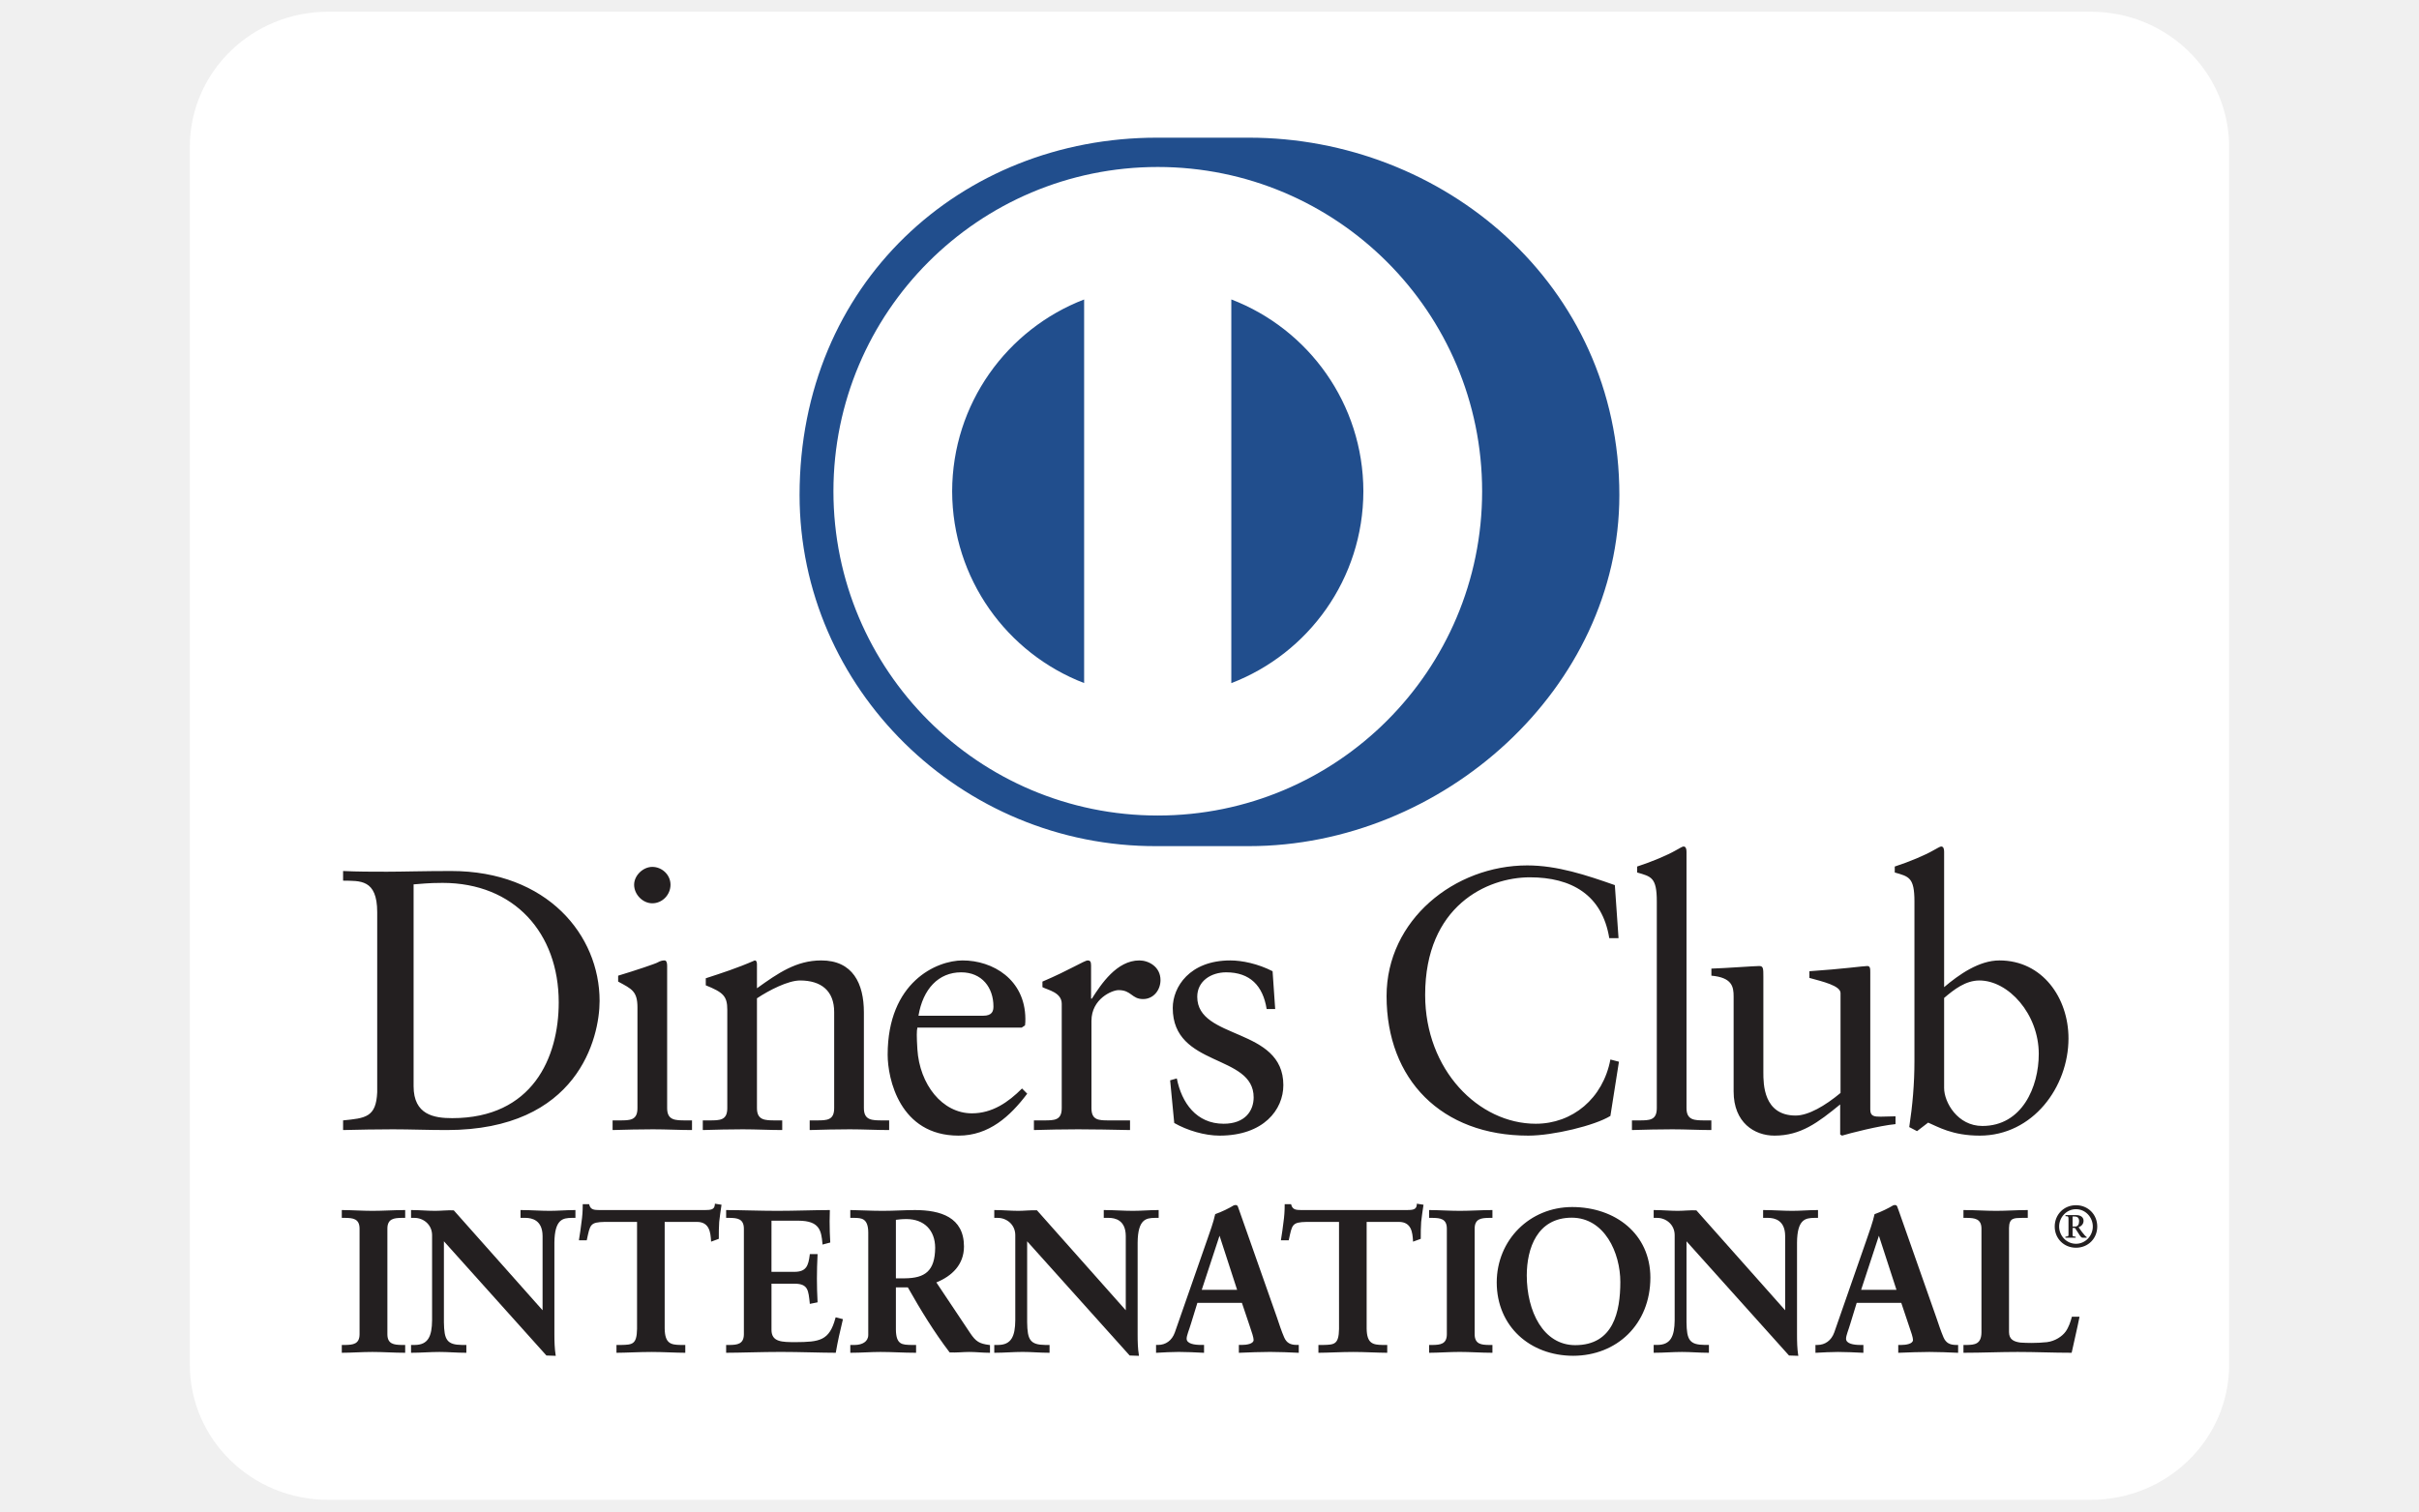
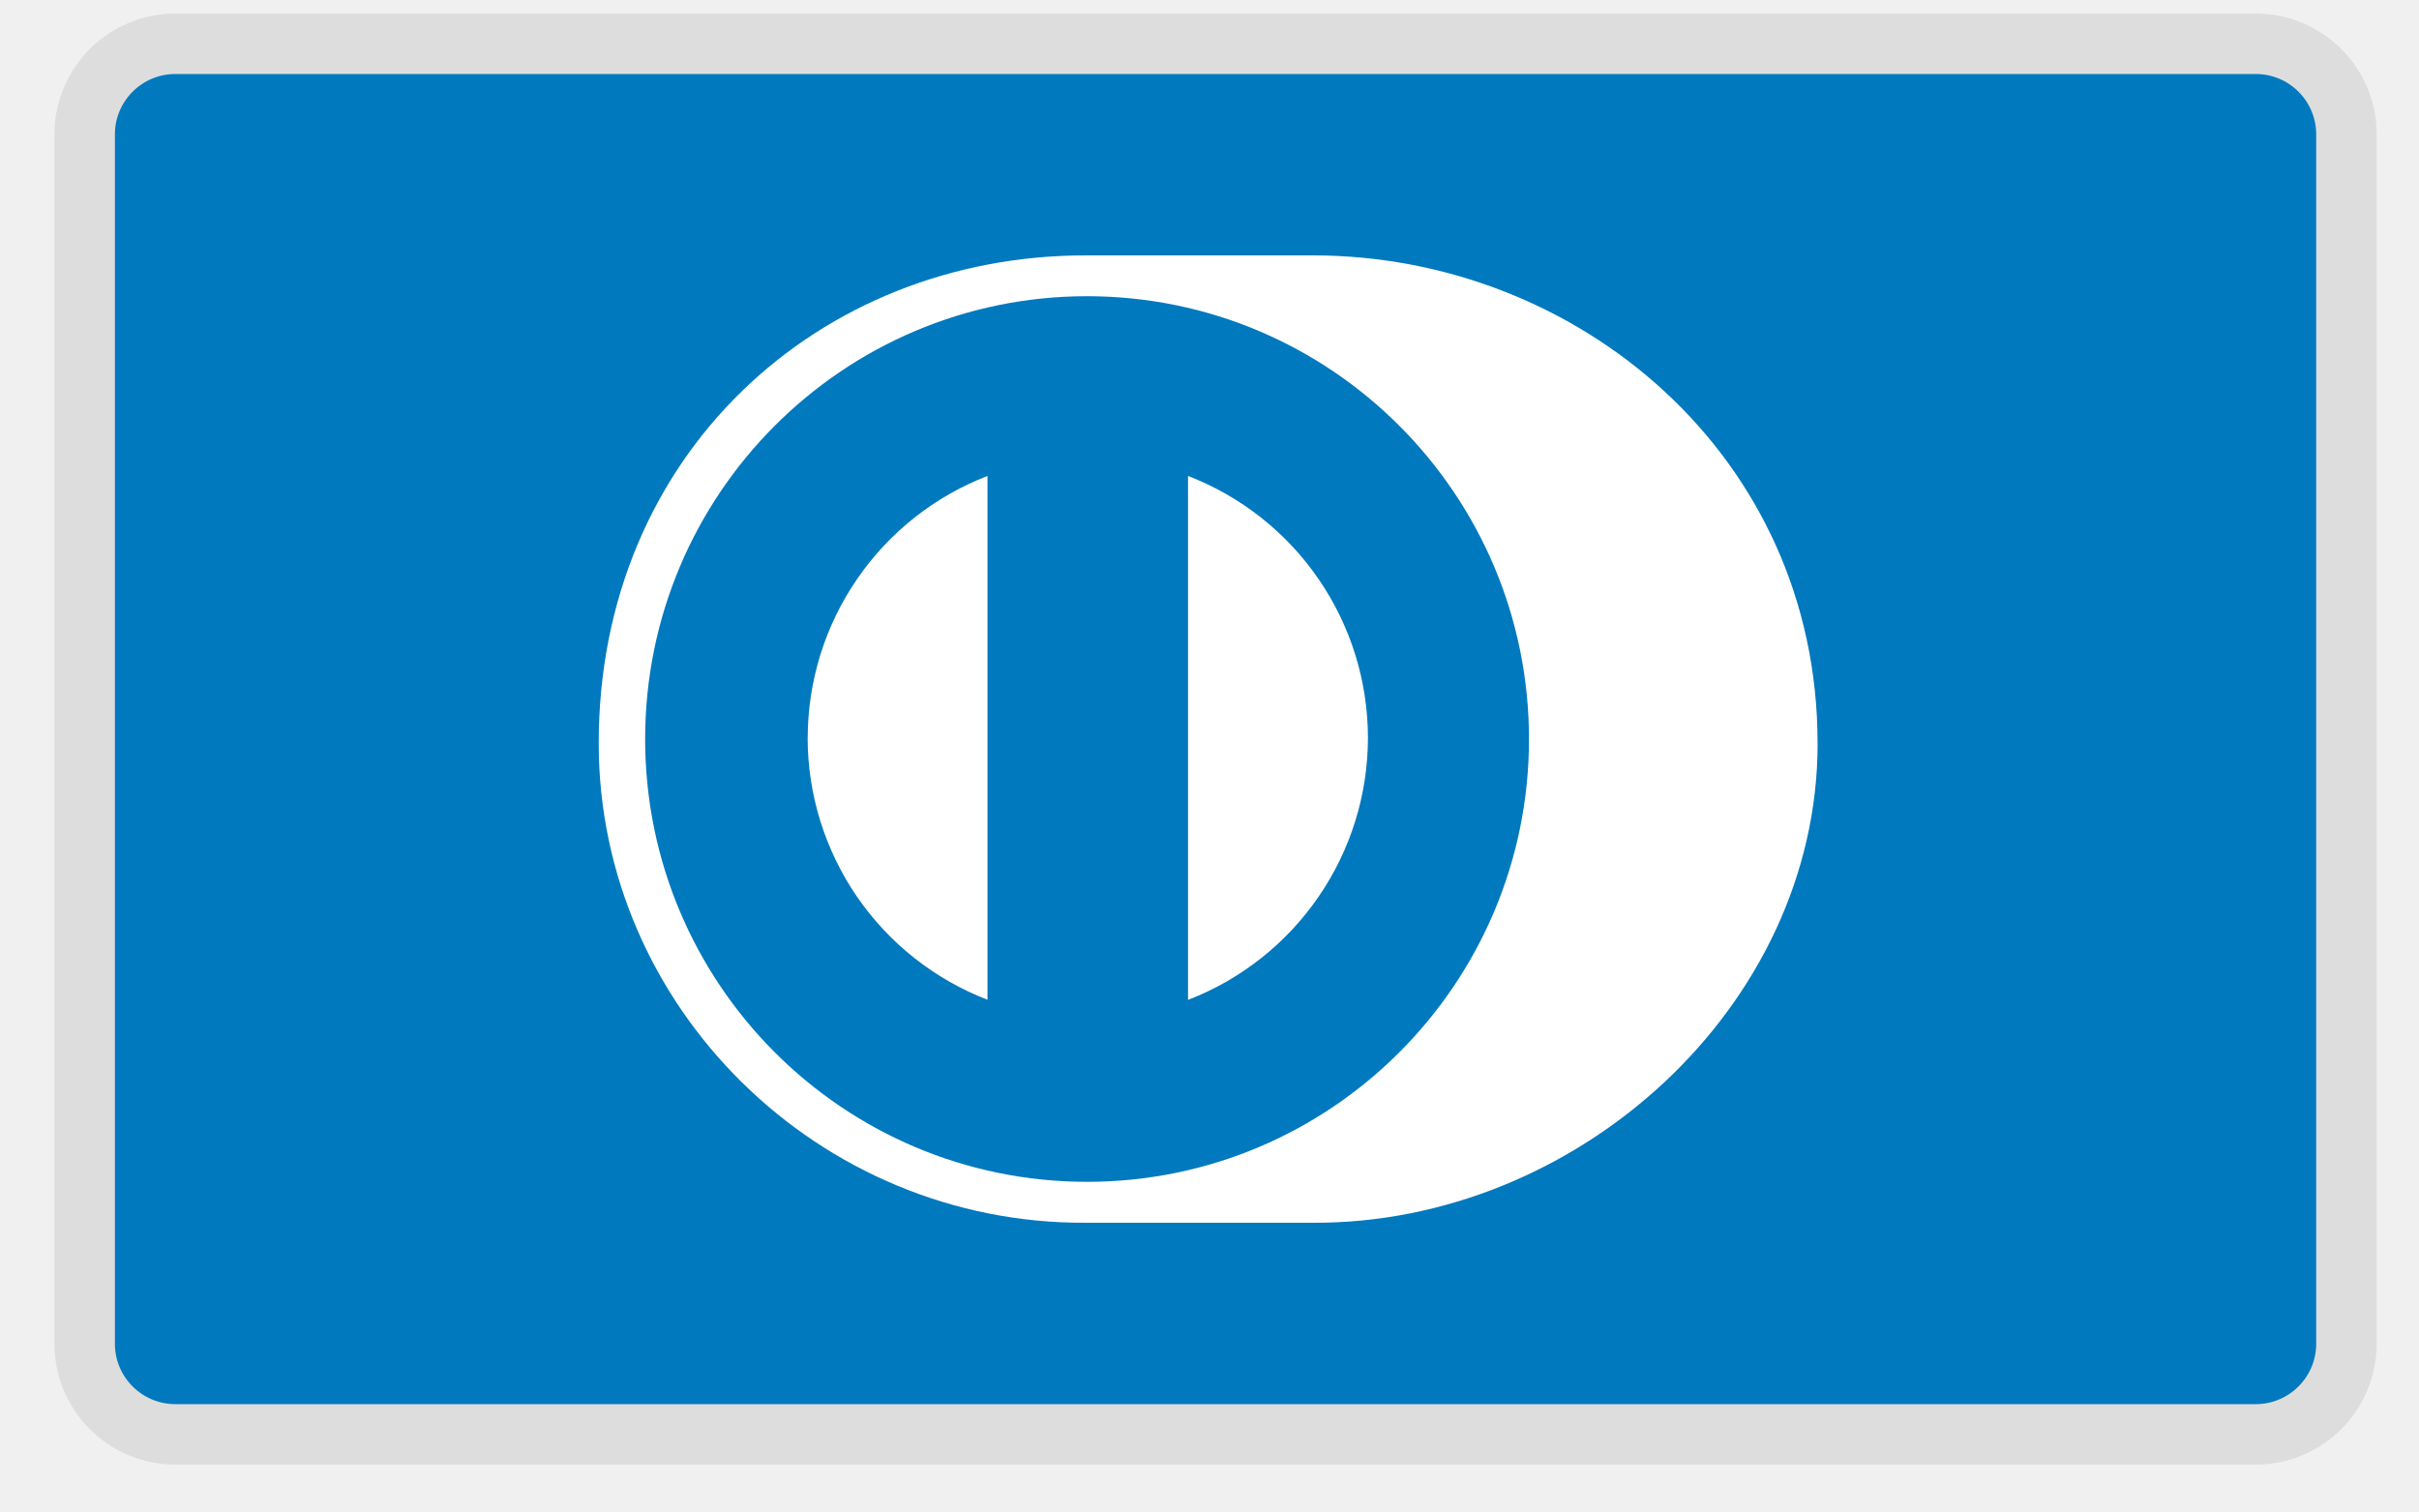
- <svg xmlns="http://www.w3.org/2000/svg" viewBox="0 0 359.72 263.653" height="40" width="64" xml:space="preserve">
-   <path style="fill:#fff;fill-opacity:1;fill-rule:nonzero;stroke:none" d="M2682.58 192.031c0-97.61-80.95-176.722-180.82-176.722H196.133c-99.852 0-180.801 79.113-180.801 176.722V1785.38c0 97.62 80.95 176.73 180.801 176.73H2501.76c99.87 0 180.82-79.11 180.82-176.73V192.031" transform="matrix(.13333 0 0 -.13333 0 263.653)" />
-   <path style="fill:#231f20;fill-opacity:1;fill-rule:nonzero;stroke:none" d="M260.395 784.082c0 43.656-22.801 40.789-44.625 41.25v12.617c18.921-.918 38.324-.918 57.293-.918 20.378 0 48.05.918 84.003.918 125.715 0 194.2-83.949 194.2-169.918 0-48.109-28.168-168.972-200.051-168.972-24.731 0-47.582.961-70.391.961-21.832 0-43.23-.45-65.054-.961v12.632c29.101 2.938 43.222 3.887 44.625 36.899zm47.589-227.703c0-37.399 26.727-41.75 50.508-41.75 104.903 0 139.321 79.121 139.321 151.453 0 90.789-58.247 156.316-151.938 156.316-19.953 0-29.133-1.418-37.891-1.937V556.379M568.27 511.691h9.203c13.586 0 23.308 0 23.308 16.059v131.559c0 21.332-7.269 24.281-25.258 33.961v7.75c22.817 6.859 50.028 16.019 51.95 17.48 3.418 1.949 6.289 2.469 8.757 2.469 2.379 0 3.379-2.918 3.379-6.84V527.75c0-16.059 10.704-16.059 24.313-16.059h8.219v-12.632c-16.512 0-33.532.961-50.95.961-17.48 0-34.968-.45-52.921-.961zm51.941 284.02c-12.652 0-23.789 11.648-23.789 24.269 0 12.161 11.668 23.352 23.789 23.352 12.602 0 23.797-10.23 23.797-23.352 0-13.128-10.707-24.269-23.797-24.269M718.281 656.391c0 17.929-5.359 22.781-28.14 32.019v9.219c20.839 6.793 40.726 13.133 64.058 23.34 1.469 0 2.879-.969 2.879-4.848v-31.57c27.723 19.871 51.516 36.418 84.094 36.418 41.211 0 55.769-30.11 55.769-67.981V527.75c0-16.059 10.711-16.059 24.289-16.059h8.758v-12.632c-17.05 0-34.015.961-51.476.961-17.492 0-34.981-.45-52.461-.961v12.632h8.758c13.605 0 23.273 0 23.273 16.059v125.691c0 27.707-16.91 41.289-44.621 41.289-15.551 0-40.313-12.601-56.383-23.332V527.75c0-16.059 10.735-16.059 24.332-16.059h8.723v-12.632c-16.985 0-33.981.961-51.488.961-17.446 0-34.946-.45-52.407-.961v12.632H695c13.578 0 23.281 0 23.281 16.059v128.641M966.895 633.051c-.997-4.371-.997-11.641 0-28.16 2.851-46.11 32.535-83.961 71.335-83.961 26.74 0 47.63 14.57 65.56 32.5l6.78-6.801c-22.34-29.609-50-54.867-89.78-54.867-77.216 0-92.755 74.808-92.755 105.859 0 95.168 64.078 123.348 98.025 123.348 39.37 0 81.64-24.758 82.09-76.239 0-2.949 0-5.832-.45-8.75l-4.39-2.929zm85.965 15.551c12.11 0 13.53 6.32 13.53 12.168 0 24.718-15.04 44.628-42.24 44.628-29.595 0-49.986-21.808-55.814-56.796h84.524M1119.34 511.691h13.12c13.54 0 23.26 0 23.26 16.059v136.398c0 15.024-17.95 17.981-25.24 21.864v7.258c35.44 15.062 54.87 27.699 59.31 27.699 2.84 0 4.3-1.457 4.3-6.34V670.93h1.02c12.1 18.929 32.53 50.039 62.13 50.039 12.13 0 27.65-8.25 27.65-25.739 0-13.101-9.18-24.808-22.77-24.808-15.1 0-15.1 11.707-32.11 11.707-8.24 0-35.43-11.199-35.43-40.348V527.75c0-16.059 9.7-16.059 23.3-16.059h27.16v-12.632c-26.7.511-47.02.961-67.92.961-19.91 0-40.31-.45-57.78-.961v12.632M1306.24 566.57c6.33-32.039 25.71-59.269 61.22-59.269 28.6 0 39.27 17.5 39.27 34.48 0 57.321-105.81 38.848-105.81 117.008 0 27.223 21.86 62.172 75.27 62.172 15.51 0 36.38-4.402 55.3-14.121l3.41-49.481h-11.16c-4.85 30.571-21.82 48.039-52.93 48.039-19.42 0-37.85-11.148-37.85-32.027 0-56.84 112.61-39.332 112.61-115.562 0-32.02-25.7-66.047-83.5-66.047-19.4 0-42.26 6.808-59.2 16.519l-5.37 55.84 8.74 2.449M1883.98 750.102h-12.11c-9.24 56.75-49.54 79.597-103.88 79.597-55.9 0-136.95-37.359-136.95-153.879 0-98.109 69.94-168.519 144.69-168.519 48.02 0 87.92 33.031 97.61 84.039l11.17-2.899-11.17-70.91c-20.39-12.64-75.27-25.769-107.35-25.769-113.56 0-185.41 73.328-185.41 182.558 0 99.559 88.85 170.95 184.01 170.95 39.31 0 77.17-12.661 114.56-25.782l4.83-69.386M1901.51 511.691h9.19c13.64 0 23.33 0 23.33 16.059v270.359c0 31.59-7.27 32.551-25.74 37.903v7.777c19.41 6.301 39.82 15.02 50.04 20.891 5.27 2.871 9.19 5.351 10.62 5.351 2.97 0 3.93-2.949 3.93-6.851V527.75c0-16.059 10.69-16.059 24.27-16.059h8.22v-12.632c-16.46 0-33.45.961-50.94.961-17.47 0-34.93-.45-52.92-.961v12.632M2213.24 525.789c0-8.769 5.31-9.23 13.54-9.23 5.86 0 13.11.461 19.47.461v-10.219c-20.89-1.922-60.72-12.121-69.96-15.039l-2.42 1.476v39.332c-29.1-23.781-51.46-40.808-85.98-40.808-26.21 0-53.38 17.027-53.38 57.758v124.332c0 12.636-1.93 24.777-29.08 27.168v9.25c17.49.48 56.25 3.378 62.58 3.378 5.39 0 5.39-3.378 5.39-14.078V574.32c0-14.582 0-56.289 42.23-56.289 16.48 0 38.33 12.59 58.71 29.559v130.64c0 9.7-23.29 15.04-40.74 19.872v8.73c43.65 2.957 70.87 6.816 75.72 6.816 3.92 0 3.92-3.378 3.92-8.738V525.789M2309.83 686.012c19.41 16.468 45.64 34.957 72.34 34.957 56.33 0 90.32-49.09 90.32-102 0-63.578-46.63-127.207-116.09-127.207-35.89 0-54.83 11.687-67.48 17.027l-14.52-11.168-10.18 5.32c4.34 28.641 6.79 56.797 6.79 86.43v208.738c0 31.59-7.31 32.551-25.76 37.903v7.777c19.44 6.301 39.81 15.02 50 20.891 5.36 2.871 9.23 5.351 10.71 5.351 2.89 0 3.87-2.961 3.87-6.851zm0-132.071c0-18.441 17.49-49.543 50.01-49.543 51.94 0 73.78 50.993 73.78 94.223 0 52.418-39.77 96.109-77.63 96.109-18.04 0-33.06-11.671-46.16-22.851V553.941M215.23 216.762h3.711c9.497 0 19.539 1.297 19.539 15.047v138.402c0 13.769-10.042 15.078-19.539 15.078h-3.711v7.941c10.297 0 26.153-1.05 39.129-1.05 13.2 0 29.032 1.05 41.454 1.05v-7.941h-3.735c-9.461 0-19.519-1.309-19.519-15.078V231.809c0-13.75 10.058-15.047 19.519-15.047h3.735v-7.942c-12.672 0-28.563 1.02-41.727 1.02-12.969 0-28.559-1.02-38.856-1.02v7.942" transform="matrix(.13333 0 0 -.13333 0 263.653)" />
-   <path style="fill:#231f20;fill-opacity:1;fill-rule:nonzero;stroke:none" d="M295.813 207.691c-12.786 0-28.594 1.059-41.747 1.059-12.929 0-28.464-1.059-38.836-1.059h-1.152V217.898h4.844c9.59.231 18.305 1 18.387 13.911v138.402c-.082 12.93-8.797 13.769-18.387 13.937h-4.844v10.231h1.152c10.372 0 26.211-1.027 39.129-1.027 13.141 0 28.961 1.027 41.454 1.027h1.175v-10.231h-4.859c-9.602-.168-18.367-1.007-18.422-13.937V231.809c.055-12.911 8.82-13.68 18.422-13.911h4.859V207.691zm-1.145 2.258.012 5.621h-2.551c-9.449 0-20.68 1.66-20.742 16.239v138.402c.062 14.609 11.293 16.238 20.742 16.238h2.539v5.641c-12.188-.008-27.5-1.07-40.309-1.07-12.55 0-27.742.992-37.972 1.07v-5.641h2.535c9.418 0 20.668-1.629 20.668-16.238V231.809c0-14.579-11.25-16.239-20.668-16.239h-2.535v-5.621c10.23.09 25.152 1.063 37.679 1.063 12.872 0 28.141-.992 40.602-1.063M477.305 260.891l.527.519v99.039c0 21.68-15.078 24.852-22.996 24.852h-5.82v7.929c12.437 0 24.589-1.05 36.98-1.05 10.828 0 21.719 1.05 32.5 1.05v-7.929h-3.922c-11.133 0-23.551-2.11-23.551-33.551V231.551c0-9.262.262-18.5 1.559-26.699h-10.039L346.516 356.52V247.648c0-23 4.461-30.886 24.808-30.886h4.5v-7.942c-11.359 0-22.711 1.032-34.07 1.032-11.859 0-24.027-1.032-35.93-1.032v7.942h3.703c18.227 0 23.77 12.418 23.77 33.488v111.309c0 14.781-12.184 23.742-24.024 23.742h-3.449v7.929c10.02 0 20.336-1.05 30.352-1.05 7.949 0 15.617 1.05 23.535 1.05l117.594-132.339" transform="matrix(.13333 0 0 -.13333 0 263.653)" />
-   <path style="fill:#231f20;fill-opacity:1;fill-rule:nonzero;stroke:none" d="m492.578 203.738-10.879.371-134.066 149.43V247.648c.316-22.968 3.808-29.5 23.695-29.75h5.66V207.691h-1.168c-11.429 0-22.8 1.059-34.074 1.059-11.828 0-23.969-1.059-35.933-1.059h-1.165V217.898h4.883c17.457.102 22.446 11.321 22.637 32.364V361.52c-.051 14.07-11.586 22.628-22.891 22.628h-4.629v10.231h1.165c10.093 0 20.437-1.027 30.343-1.027 7.883 0 15.516 1.027 24.426.617L476.68 263.281v97.168c-.133 20.981-14.153 23.531-21.84 23.699h-6.988v10.231h1.168c12.48 0 24.636-1.027 36.98-1.027 10.746 0 21.578 1.027 32.5 1.027h1.156V384.148h-5.086c-10.914-.277-22.097-1.238-22.422-32.398V231.551c0-9.25.293-18.473 1.563-26.492l.238-1.321zm-10.027 2.301h8.738c-1.184 7.949-1.391 16.723-1.391 25.512V351.75c0 31.711 13.29 34.699 24.672 34.719h2.778v5.621c-10.41-.078-20.84-1.039-31.348-1.039-12.098 0-23.859.961-35.801 1.039l-.027-5.621h4.668c8.121-.02 24.129-3.629 24.129-26.02l-.352-99.871-.515-.508-.907-.851L359.707 392.09c-7.848 0-15.488-1.039-23.551-1.039-9.676 0-19.597.961-29.179 1.039l-.047-5.621h2.347c12.395-.02 25.141-9.481 25.141-24.949V250.262c0-21.141-5.887-34.641-24.887-34.711l-2.554.07v-5.672c11.441.09 23.234 1.063 34.769 1.063 11.024 0 22.024-.973 32.922-1.063v5.602h-3.34c-20.793.07-25.937 9.129-25.957 32.097V359.48Zm-5.242 54.852.832.757zm-.629.519v.102l-.211.168zM558.086 380.02c-19.84 0-20.602-4.782-24.57-24.04h-7.93c1.039 7.399 2.359 14.79 3.18 22.45a157.819 157.819 0 0 1 1.582 22.441h6.336c2.125-7.93 8.73-7.641 15.894-7.641H688.84c7.168 0 13.758.258 14.305 8.192l6.304-1.082c-1.019-7.11-2.101-14.25-2.871-21.399-.515-7.132-.515-14.242-.515-21.371l-7.95-2.941c-.535 9.762-1.84 25.391-19.539 25.391h-43.332V239.469c0-20.379 9.254-22.707 21.914-22.707h5.039v-7.942c-10.3 0-28.804 1.02-43.05 1.02-15.868 0-34.379-1.02-44.688-1.02v7.942h5.039c14.563 0 21.922 1.297 21.922 22.16V380.02h-43.332" transform="matrix(.13333 0 0 -.13333 0 263.653)" />
-   <path style="fill:#231f20;fill-opacity:1;fill-rule:nonzero;stroke:none" d="M662.219 207.691c-10.41 0-28.883 1.047-43.074 1.047-15.848 0-34.321-1.047-44.688-1.047h-1.121V217.898h6.16c14.563.34 20.41.532 20.746 21.024v139.969h-42.156v2.308h44.449V238.922c0-21.211-8.551-23.352-23.039-23.371h-3.91v-5.582c10.422.07 28.223 1.043 43.559 1.043 13.761 0 31.402-.973 41.871-1.043v5.582h-3.86c-12.769.019-23.058 3.16-23.058 23.918v141.73h44.476c17.719-.07 20.063-15.129 20.621-24.961l5.711 2.114c0 6.898.032 13.808.508 20.75.774 6.828 1.734 13.539 2.731 20.308l-4.02.672c-1.23-7.691-8.672-8.102-15.297-8H551.195c-6.211-.012-12.988.289-15.359 7.656h-4.359c-.051-7.297-.547-14.386-1.551-21.429-.789-7.258-1.992-14.227-2.957-21.227h5.636c3.481 18.43 5.739 24.379 25.481 24.117v-2.308c-19.563-.391-19.141-3.661-23.445-23.18l-.192-.902H524.27l.144 1.371c1.074 7.371 2.41 14.789 3.184 22.461 1.097 7.328 1.605 14.66 1.605 22.23v1.168h8.387l.199-.828c1.785-6.66 6.668-6.711 13.406-6.832h137.633c7.36.121 12.719.223 13.168 7.133l.098 1.25 1.191-.242 7.473-1.18-.192-1.168c-1.05-7.094-2.082-14.203-2.871-21.281-.5-7.082-.5-14.18-.5-21.321v-.8l-.769-.309-9.34-3.422-.07 1.531c-.723 9.942-1.746 24.321-18.442 24.321h-42.179V239.469c.269-19.918 8.171-21.321 20.761-21.571h6.188V207.691h-1.125M717.887 216.762h3.718c9.489 0 19.551 1.297 19.551 15.047v138.402c0 13.769-10.062 15.078-19.551 15.078h-3.718v7.941c16.066 0 43.605-1.05 65.75-1.05 22.238 0 49.668 1.05 67.636 1.05-.457-11.359-.21-28.839.563-40.441l-7.957-2.098c-1.274 17.18-4.438 30.879-32.195 30.879h-36.68v-69.172h31.383c15.847 0 19.304 8.954 20.871 23.231h7.918a609.302 609.302 0 0 1-.801-30.91c0-10.059.277-20.09.801-30.11l-7.918-1.578c-1.567 15.828-2.36 26.129-20.602 26.129h-31.652v-61.519c0-17.2 15.269-17.2 32.184-17.2 31.707 0 45.699 2.129 53.636 32.207l7.367-1.816c-3.433-14.031-6.586-27.992-8.949-42.012-16.929 0-47.308 1.02-71.039 1.02-23.828 0-55.238-1.02-70.316-1.02v7.942" transform="matrix(.13333 0 0 -.13333 0 263.653)" />
-   <path style="fill:#231f20;fill-opacity:1;fill-rule:nonzero;stroke:none" d="M859.223 207.691c-16.953 0-47.352 1.098-71.047 1.098-23.805 0-55.203-1.098-70.293-1.098h-1.11V217.898h4.829c9.558.161 18.261 1 18.378 13.911v138.402c-.117 12.91-8.82 13.769-18.378 13.937h-4.829v10.231h1.11c16.14 0 43.621-1.027 65.762-1.027 22.21 0 49.636 1.027 67.628 1.027h1.168l-.039-1.219a319.95 319.95 0 0 1-.277-13.621c0-9.129.277-19.141.801-26.66l.047-.938-.895-.269-9.285-2.434-.039 1.364c-1.563 17.136-3.863 29.609-31.07 29.867h-35.598l-.023-66.91h30.32c15.226.16 17.949 7.941 19.75 22.191l.058 1.059h10.161l-.02-1.207c-.512-10.321-.82-20.59-.82-30.883 0-9.989.308-20.02.82-30.059l.02-.961-.961-.219-9.2-1.832-.058 1.243c-1.832 16.129-1.949 24.968-19.485 25.16h-30.562v-60.41c.035-16.059 13.875-15.969 31.098-16.059 31.808.188 44.55 1.75 52.507 31.379l.27 1.07 1.113-.179 8.469-2.204-.242-1.089c-3.426-13.977-6.574-27.95-8.969-41.93l-.199-.938zm-.981 2.278c2.309 13.363 5.321 26.703 8.559 40l-5.199 1.312c-7.911-29.551-23.239-32.191-54.418-31.992-16.653 0-33.293 0-33.379 18.352v62.668h32.843c18.454.191 20.317-10.93 21.633-25.957l5.703 1.168a558.61 558.61 0 0 0-.769 29.199c0 9.922.258 19.82.769 29.793h-5.703c-1.488-13.801-5.801-23.43-21.898-23.262h-32.578v71.512h37.879c27.476.218 32.027-14 33.226-30.621l5.692 1.55c-.461 7.45-.766 17.028-.766 25.848 0 4.52.113 8.813.266 12.551-17.95-.078-44.743-1.039-66.457-1.039-21.711 0-48.434.961-64.602 1.039v-5.621h2.559c9.398-.02 20.64-1.649 20.703-16.258V231.809c-.063-14.579-11.305-16.188-20.703-16.258h-2.559v-5.582c15.383.051 45.918 1.043 69.133 1.043 23.316 0 53.035-.992 70.066-1.043M903.871 365.25c0 19.262-10.578 20.051-18.777 20.051h-4.774v7.929c8.457 0 24.84-1.05 40.969-1.05 15.82 0 28.52 1.05 42.52 1.05 33.242 0 62.891-8.968 62.891-46.511 0-23.758-15.86-38.27-36.72-46.508l45.15-67.59c7.42-11.18 12.66-14.312 25.64-15.859v-7.942c-8.74 0-17.19 1.02-25.88 1.02-8.19 0-16.68-1.02-24.83-1.02-20.357 26.668-37.81 55.192-54.966 85.621H937.68v-56.57c0-20.34 9.492-21.109 21.601-21.109h4.789v-7.942c-15.09 0-30.347 1.02-45.441 1.02-12.676 0-25.098-1.02-38.309-1.02v7.942h4.774c9.808 0 18.777 4.468 18.777 14.226zm33.809-61.281h12.91c26.453 0 40.687 10.011 40.687 41.203 0 23.488-15.054 38.547-38.597 38.547-7.93 0-11.309-.809-15-1.071v-78.679" transform="matrix(.13333 0 0 -.13333 0 263.653)" />
-   <path style="fill:#231f20;fill-opacity:1;fill-rule:nonzero;stroke:none" d="M1060.77 207.691c-8.86 0-17.26 1.059-25.95 1.059-8.05 0-16.5-1.059-25.7-.621-20.268 26.601-37.64 54.961-54.702 85.121h-15.609v-55.328c.293-19.891 8.261-19.742 20.472-20.024h5.93V207.691h-1.172c-15.098 0-30.449 1.059-45.422 1.059-12.617 0-25.027-1.059-38.297-1.059h-1.148V217.898h5.922c9.496.071 17.527 4.211 17.566 13.09V365.25c-.199 18.73-9.367 18.641-17.566 18.898h-5.922v10.231h1.148c8.551 0 24.86-1.027 40.969-1.027 15.774 0 28.441 1.027 42.52 1.027 33.308-.07 63.961-9.238 64.041-47.617 0-23.84-15.76-38.742-36.131-47.051l44.361-66.461c7.39-10.961 11.99-13.699 24.84-15.352l.96-.148v-10.059zm-123.098 87.887h18.051l.328-.59c17.203-30.347 34.558-58.879 54.009-85.039 8.04 0 16.53 1.063 24.76 1.063 8.43 0 16.59-.922 24.79-1.043v5.801c-12.38 1.511-18.2 5.25-25.41 16.199l-45.993 68.769 1.305.532c20.688 8.152 36.018 22.261 36.028 45.492-.01 36.648-28.52 45.148-61.731 45.328-13.907 0-26.606-1.07-42.52-1.07-15.519 0-31.195.992-39.84 1.07v-5.621h3.645c8.199-.02 19.867-1.379 19.867-21.219V230.988c0-10.597-9.934-15.418-19.867-15.437h-3.645v-5.582c12.699.051 24.762 1.043 37.168 1.043 14.75 0 29.676-.992 44.281-1.043v5.582h-3.617c-12.031.019-22.781 1.508-22.781 22.371v57.656zm0 7.254H936.5v80.887l1.012.082c3.617.289 7.179 1.019 15.168 1.019 24.058 0 39.73-15.629 39.754-39.718-.075-31.543-15.192-42.262-41.844-42.27zm12.918 2.25c26.148.258 39.332 9.328 39.59 40.02-.16 23.078-14.492 37.398-37.5 37.5-7.129 0-10.496-.661-13.871-.993v-76.527h11.781M1240.13 260.891l.46.519v99.039c0 21.68-15.01 24.852-22.94 24.852h-5.79v7.929c12.42 0 24.53-1.05 36.98-1.05 10.86 0 21.61 1.05 32.52 1.05v-7.929h-3.98c-11.1 0-23.51-2.11-23.51-33.551V231.551c0-9.262.26-18.5 1.56-26.699h-10L1109.39 356.52V247.648c0-23 4.46-30.886 24.8-30.886h4.5v-7.942c-11.35 0-22.73 1.032-34.08 1.032-11.93 0-24.06-1.032-35.94-1.032v7.942h3.67c18.24 0 23.82 12.418 23.82 33.488v111.309c0 14.781-12.17 23.742-24.05 23.742h-3.44v7.929c10 0 20.38-1.05 30.4-1.05 7.85 0 15.55 1.05 23.49 1.05l117.57-132.339" transform="matrix(.13333 0 0 -.13333 0 263.653)" />
-   <path style="fill:#231f20;fill-opacity:1;fill-rule:nonzero;stroke:none" d="m1255.42 203.738-10.85.371-134.09 149.411V247.66c.31-23.012 3.79-29.512 23.71-29.762h5.6V207.691h-1.15c-11.42 0-22.76 1.098-34.08 1.098-11.79 0-24-1.098-35.9-1.098h-1.18V217.898h4.86c17.45.071 22.45 11.321 22.62 32.422v111.239c-.03 14.082-11.55 22.589-22.85 22.589h-4.63v10.231h1.18c10.09 0 20.43-1.027 30.4-1.027 7.76 0 15.41 1.027 24.27.687l116.14-130.758v97.168c-.07 20.981-14.14 23.582-21.82 23.699h-6.97v10.231h1.15c12.48 0 24.66-1.027 37.01-1.027 10.76 0 21.58 1.027 32.47 1.027h1.17v-10.231h-5.1c-10.9-.257-22.13-1.238-22.39-32.398V231.551c0-9.25.23-18.41 1.58-26.512l.13-1.301zm-10 2.301h8.66c-1.16 7.902-1.39 16.723-1.39 25.512V351.75c.02 31.711 13.38 34.648 24.69 34.719h2.78v5.621c-10.4-.078-20.84-1.039-31.32-1.039-12.14 0-23.91.961-35.86 1.039v-5.621h4.67c8.14-.071 24.14-3.629 24.14-26.02l-.38-99.871-.48-.508-.83-.871-117.54 132.891c-7.86 0-15.52-1.039-23.5-1.039-9.8 0-19.67.961-29.27 1.039v-5.621h2.32c12.43-.071 25.14-9.438 25.14-24.91V250.32c0-21.199-5.97-34.699-24.91-34.769l-2.55.019v-5.609c11.41.078 23.18 1.051 34.77 1.051 11.08 0 22.06-.973 32.98-1.051v5.59h-3.35c-20.79.019-25.97 9.097-26.03 32.109v111.781zm-5.32 54.852.86.757zm-.63.519v.07l-.19.2zM1323.83 246.59c-2.66-8.949-5.85-15.891-5.85-20.578 0-7.953 11.13-9.262 19.82-9.262h2.95v-7.93c-10.61.571-21.39 1.02-32.02 1.02-9.51 0-18.97-.449-28.51-1.02v7.93h1.61c10.28 0 19.03 6.09 22.95 17.191l42.27 121.219c3.45 9.801 8.21 23 9.82 32.801 8.4 2.891 19.01 8.141 24.01 11.348.82.273 1.31.543 2.11.543.8 0 1.29 0 1.87-.832.78-2.09 1.55-4.469 2.37-6.579l48.63-138.191c3.17-9.219 6.31-18.988 9.69-26.961 3.22-7.41 8.77-10.539 17.52-10.539h1.58v-7.93c-11.9.571-23.82 1.02-36.44 1.02-12.95 0-26.2-.449-39.67-1.02v7.93h2.91c6.04 0 16.41 1.051 16.41 7.66 0 3.41-2.39 10.551-5.34 19.039l-10.29 30.633h-59.96zm38.57 117.039h-.55l-24.55-74.77h49.36l-24.26 74.77" transform="matrix(.13333 0 0 -.13333 0 263.653)" />
-   <path style="fill:#231f20;fill-opacity:1;fill-rule:nonzero;stroke:none" d="M1464.57 207.691c-11.87.508-23.78 1.098-36.36 1.098-12.95 0-26.13-.59-39.61-1.098l-1.22-.062v10.32h4.07c6.12 0 15.2 1.371 15.22 6.461.06 3.012-2.31 10.25-5.22 18.649l-10.06 29.89h-58.27l-8.22-26.699c-2.66-8.98-5.87-15.961-5.82-20.262.09-6.449 9.95-8.039 18.72-8.039h4.06v-10.32l-1.2.062c-10.56.508-21.34 1.098-31.91 1.098-9.43 0-18.98-.59-28.44-1.098l-1.23-.062v10.32h2.74c9.82.02 18.02 5.633 21.84 16.36l42.31 121.261c3.41 9.782 8.21 22.918 10.49 33.481 8.29 2.808 18.92 8.14 23.99 11.328.74.262 1.47.601 2.53.601.65.04 2.07-.128 2.93-1.511.75-2.168 1.59-4.539 2.39-6.668l48.64-138.172c3.11-9.25 6.27-19.008 9.73-26.84 3.06-7.039 7.91-9.82 16.4-9.84h2.67v-10.32zm-74.88 2.348c13.07.461 25.9.973 38.52.973 12.25 0 23.77-.512 35.25-.973v5.531h-.39c-9.06-.058-15.29 3.5-18.53 11.289-3.44 7.981-6.65 17.789-9.77 27.039l-48.64 138.184c-.8 2.109-1.55 4.469-2.24 6.348-.26.261-.2.261-.41.261h-.5c-.53 0-.85-.16-1.53-.332-5.08-3.3-15.67-8.507-23.53-10.57-1.61-10.008-6.37-23.207-9.8-33l-42.27-121.23c-4.02-11.477-13.31-18.008-24.03-17.989h-.44v-5.531c9.06.461 18.2.973 27.37.973 10.22 0 20.64-.512 30.75-.973v5.531h-1.7c-8.63.121-20.65 1.059-20.95 10.418.02 5.242 3.26 12 5.85 20.934l1.12-.332-1.12.359 8.7 28.231h61.6l10.58-31.371c2.97-8.5 5.37-15.539 5.37-19.399-.39-8.09-11.51-8.691-17.5-8.84h-1.76zm-54 77.68 25.29 77.082h1.42v-1.172l-.28-.078.28.078v1.172h.79l25.11-77.082zm3.16 2.312h46.25l-22.99 70.789zm22.4 73.258.61.191-.61-.191M1476.26 380.02c-19.81 0-20.61-4.782-24.59-24.04h-7.94c1.04 7.399 2.39 14.79 3.21 22.45 1.03 7.429 1.54 14.8 1.54 22.441h6.39c2.07-7.93 8.69-7.641 15.82-7.641h136.34c7.1 0 13.7.258 14.22 8.192l6.32-1.082c-.98-7.11-2.03-14.25-2.86-21.399-.58-7.132-.58-14.242-.58-21.371l-7.89-2.941c-.47 9.762-1.8 25.391-19.54 25.391h-43.32V239.469c0-20.379 9.26-22.707 21.92-22.707h5.05v-7.942c-10.32 0-28.78 1.02-43.08 1.02-15.82 0-34.36-1.02-44.66-1.02v7.942h5.03c14.56 0 21.93 1.297 21.93 22.16V380.02h-43.31" transform="matrix(.13333 0 0 -.13333 0 263.653)" />
-   <path style="fill:#231f20;fill-opacity:1;fill-rule:nonzero;stroke:none" d="M1580.35 207.691c-10.38 0-28.9 1.047-43.1 1.047-15.78 0-34.28-1.047-44.63-1.047h-1.17V217.898H1497.64c14.57.34 20.41.532 20.76 21.024l-.02 139.969h-42.12v2.308h44.45V238.922c0-21.211-8.56-23.301-23.07-23.352h-3.89v-5.621c10.44.09 28.19 1.063 43.5 1.063 13.81 0 31.49-.973 41.92-1.063v5.621h-3.88c-12.73.051-23.02 3.11-23.04 23.899v141.73h44.45c17.75-.07 20.06-15.129 20.57-24.961l5.74 2.114c0 6.898.04 13.808.58 20.718.71 6.809 1.71 13.571 2.67 20.309l-3.99.703c-1.21-7.691-8.67-8.121-15.24-8h-137.69c-6.23-.07-12.97.289-15.37 7.68h-4.32c-.06-7.313-.58-14.41-1.62-21.453-.72-7.289-1.99-14.278-3-21.227h5.68c3.47 18.43 5.76 24.406 25.55 24.117v-2.308c-19.59-.34-19.16-3.661-23.47-23.18l-.19-.902h-10.2l.16 1.312c1.11 7.43 2.41 14.848 3.18 22.461 1.08 7.387 1.57 14.719 1.57 22.289v1.168h8.39l.22-.828c1.85-6.66 6.66-6.711 13.42-6.832h137.69c7.31.121 12.64.223 13.11 7.109l.04 1.274 1.23-.242 7.5-1.18-.18-1.168c-1.09-7.094-2.09-14.203-2.89-21.281-.54-7.082-.54-14.192-.54-21.321v-.8l-.77-.309-9.35-3.422-.04 1.531c-.69 9.942-1.74 24.321-18.44 24.321h-42.18V239.469c.27-19.918 8.18-21.321 20.77-21.571h6.16V207.691h-1.1M1637.35 216.762h3.7c9.52 0 19.52 1.297 19.52 15.047v138.402c0 13.769-10 15.078-19.52 15.078h-3.7v7.941c10.31 0 26.13-1.05 39.06-1.05 13.24 0 29.1 1.05 41.54 1.05v-7.941h-3.71c-9.55 0-19.59-1.309-19.59-15.078V231.809c0-13.75 10.04-15.047 19.59-15.047h3.71v-7.942c-12.69 0-28.56 1.02-41.75 1.02-12.97 0-28.54-1.02-38.85-1.02v7.942" transform="matrix(.13333 0 0 -.13333 0 263.653)" />
-   <path style="fill:#231f20;fill-opacity:1;fill-rule:nonzero;stroke:none" d="M1717.95 207.691c-12.77 0-28.57 1.098-41.75 1.098-12.93 0-28.53-1.098-38.85-1.098h-1.13V217.898h4.84c9.52.161 18.3 1 18.36 13.911v138.402c-.06 12.91-8.84 13.769-18.36 13.937h-4.84v10.231h1.13c10.32 0 26.21-1.027 39.06-1.027 13.17 0 29.02 1.027 41.54 1.027h1.1V384.148H1714.25c-9.67-.168-18.36-1.027-18.45-13.937V231.809c.09-12.911 8.78-13.75 18.45-13.911h4.8V207.691zm-1.2 2.278v5.601h-2.5c-9.48 0-20.69 1.66-20.69 16.239v138.402c0 14.609 11.21 16.238 20.69 16.258h2.5v5.621c-12.18-.078-27.48-1.039-40.34-1.039-12.54 0-27.66.961-37.91 1.039v-5.621h2.56c9.38-.02 20.64-1.649 20.67-16.258V231.809c-.03-14.579-11.29-16.239-20.67-16.239h-2.56v-5.601c10.18.121 25.12 1.043 37.7 1.043 12.81 0 28.09-.973 40.55-1.043M1823.29 397.191c56.32 0 101.21-34.91 101.21-91.179 0-60.774-43.6-101.16-99.85-101.16-56.03 0-98.81 38.046-98.81 94.859 0 54.918 42.52 97.48 97.45 97.48m3.99-180.711c51.27 0 60.21 45.211 60.21 83.731 0 38.609-20.82 85.348-64.7 85.348-46.22 0-59.97-41.219-59.97-76.59 0-47.278 21.68-92.489 64.46-92.489" transform="matrix(.13333 0 0 -.13333 0 263.653)" />
-   <path style="fill:#231f20;fill-opacity:1;fill-rule:nonzero;stroke:none" d="M1724.66 299.711c.11 55.559 43.12 98.539 98.62 98.629v-2.309c-54.31 0-96.32-41.98-96.38-96.32.11-56.172 42.27-93.652 97.76-93.672 55.68.02 98.65 39.832 98.72 100.012-.05 55.57-44.23 89.929-100.1 89.98v2.309c56.72-.059 102.25-35.309 102.35-92.289-.06-61.403-44.18-102.211-100.97-102.313-56.51.102-99.89 38.532-100 95.973m37 9.258c.08 35.551 13.95 77.769 61.12 77.769 44.86-.097 65.78-47.707 65.87-86.527-.09-38.52-9.15-84.813-61.36-84.813V217.641c50.23.039 58.96 44.05 59.04 82.57 0 38.269-20.61 84.129-63.55 84.199-45.32-.051-58.71-40.25-58.83-75.441.02-47.059 21.5-91.258 63.34-91.328V215.398c-43.85.043-65.55 46.012-65.63 93.571M2102.52 260.891l.55.519v99.039c0 21.68-15.11 24.852-23.03 24.852h-5.75v7.929c12.38 0 24.56-1.05 36.94-1.05 10.86 0 21.69 1.05 32.53 1.05v-7.929h-3.97c-11.07 0-23.54-2.11-23.54-33.551V231.551c0-9.262.28-18.5 1.62-26.699h-10.05L1971.74 356.52V247.648c0-23 4.51-30.886 24.81-30.886h4.53v-7.942c-11.37 0-22.71 1.032-34.07 1.032-11.9 0-24.06-1.032-35.95-1.032v7.942h3.71c18.26 0 23.77 12.418 23.77 33.488v111.309c0 14.781-12.11 23.742-24.06 23.742h-3.42v7.929c10.04 0 20.33-1.05 30.39-1.05 7.91 0 15.53 1.05 23.49 1.05l117.58-132.339" transform="matrix(.13333 0 0 -.13333 0 263.653)" />
-   <path style="fill:#231f20;fill-opacity:1;fill-rule:nonzero;stroke:none" d="m2117.88 203.738-10.93.371-134.07 149.411V247.648c.31-23 3.8-29.468 23.64-29.699h5.69v-10.258h-1.12c-11.44 0-22.78 1.059-34.08 1.059-11.84 0-24-1.059-35.98-1.059h-1.08v10.258H1934.76c17.41.051 22.43 11.27 22.64 32.313v111.297c-.01 14.082-11.56 22.589-22.91 22.589h-4.54v10.231h1.08c10.13 0 20.43-1.027 30.41-1.027 7.84 0 15.43 1.027 24.39.617l116.08-130.688v97.168c-.09 20.981-14.16 23.531-21.87 23.699h-6.96v10.231h1.21c12.41 0 24.6-1.027 36.91-1.027 10.81 0 21.59 1.027 32.57 1.027h1.11V384.148H2139.78c-10.89-.277-22.13-1.277-22.35-32.398V231.551c0-9.25.21-18.473 1.49-26.512l.23-1.301zm-10.06 2.301h8.66c-1.12 7.949-1.38 16.723-1.38 25.512V351.75c0 31.762 13.34 34.648 24.68 34.719h2.86v5.621c-10.49-.078-20.88-1.039-31.44-1.039-12.03 0-23.84.961-35.8 1.039v-5.621h4.64c8.16-.071 24.11-3.68 24.11-26.02l-.28-99.871-.51-.508-.84-.871-117.57 132.891c-7.82 0-15.51-1.039-23.51-1.039-9.74 0-19.66.961-29.27 1.039v-5.621h2.32c12.42-.071 25.18-9.438 25.18-24.91V250.262c0-21.141-5.9-34.641-24.91-34.711l-2.59.019v-5.609c11.47.078 23.23 1.051 34.84 1.051 11.02 0 21.97-.973 32.92-1.051v5.59h-3.41c-20.73.019-25.93 9.097-25.93 32.097V359.48Zm-5.3 54.852.84.757zm-.61.519v.07l-.21.2zM2186.2 246.59c-2.59-8.949-5.78-15.891-5.78-20.578 0-7.953 11.13-9.262 19.79-9.262h2.95v-7.93c-10.58.571-21.42 1.02-32 1.02-9.51 0-19.01-.449-28.48-1.02v7.93h1.5c10.36 0 19.11 6.09 22.97 17.191l42.36 121.219c3.41 9.801 8.19 23 9.71 32.801 8.49 2.891 19.03 8.141 24.12 11.348.74.273 1.27.543 2.09.543.77 0 1.27 0 1.81-.832.8-2.09 1.59-4.469 2.39-6.579l48.61-138.191c3.15-9.219 6.34-18.988 9.79-26.961 3.17-7.41 8.71-10.539 17.42-10.539h1.63v-7.93c-11.91.571-23.81 1.02-36.5 1.02-12.92 0-26.15-.449-39.64-1.02v7.93h2.93c6.04 0 16.4 1.051 16.4 7.66 0 3.41-2.37 10.551-5.32 19.039l-10.3 30.633h-59.96zm38.63 117.039h-.53l-24.63-74.77h49.48l-24.32 74.77" transform="matrix(.13333 0 0 -.13333 0 263.653)" />
-   <path style="fill:#231f20;fill-opacity:1;fill-rule:nonzero;stroke:none" d="M2326.96 207.691c-11.91.469-23.77 1.059-36.37 1.059-12.89 0-26.13-.59-39.59-1.059l-1.17-.062v10.269h4.02c6.14 0 15.24 1.422 15.25 6.512.07 3.012-2.32 10.219-5.29 18.649l-10.02 29.89h-58.32l-8.16-26.699c-2.66-9.051-5.78-15.961-5.75-20.238 0-6.473 9.91-8.114 18.64-8.114h4.04V207.629l-1.19.062c-10.55.469-21.37 1.059-31.89 1.059-9.47 0-18.95-.59-28.48-1.059l-1.15-.062v10.269h2.65c9.85.051 18.09 5.692 21.96 16.411l42.25 121.261c3.39 9.782 8.16 22.918 10.48 33.442 8.3 2.879 18.91 8.179 24.05 11.367.68.262 1.42.582 2.5.582.68.059 2.07-.109 2.88-1.551.8-2.078 1.58-4.48 2.44-6.609l48.58-138.172c3.18-9.25 6.33-19.008 9.76-26.891 3.11-6.988 7.89-9.769 16.34-9.84h2.73V207.629zm-74.89 2.329c13.07.48 25.92.992 38.52.992 12.28 0 23.77-.512 35.3-.973l-.03 5.531h-.44c-8.95-.019-15.18 3.5-18.48 11.289-3.48 7.981-6.62 17.789-9.79 27.012l-48.61 138.211c-.78 2.109-1.62 4.469-2.24 6.297-.22.312-.2.312-.36.312h-.52c-.57 0-.86-.179-1.49-.359-5.17-3.23-15.74-8.531-23.54-10.543-1.64-10.008-6.44-23.187-9.84-33l-42.31-121.23c-4.02-11.477-13.25-18.008-24.06-17.989h-.39v-5.531c9.1.461 18.18.973 27.37.973 10.23 0 20.68-.512 30.83-.973v5.531h-1.79c-8.59.121-20.63 1.032-20.97 10.442.07 5.218 3.32 11.957 5.91 20.91l1.06-.332-1.06.359 8.69 28.231h61.58l10.61-31.371c2.91-8.5 5.32-15.539 5.32-19.399-.38-8.09-11.49-8.691-17.49-8.84h-1.78zm-53.98 77.71 25.37 77.071h1.37v-1.172l-.3-.078.3.078v1.172h.8l24.98-77.071zm3.19 2.301h46.22l-22.98 70.75zm22.45 73.258.52.191-.52-.191M2393.62 234.73c0-10.621 7.34-13.75 15.82-14.851 10.81-.789 22.71-.789 34.9.562 11.08 1.329 20.59 7.629 25.33 14.289 4.2 5.801 6.58 13.2 8.2 19h7.64c-2.91-15.058-6.6-29.871-9.77-44.91-23.2 0-46.52 1.02-69.73 1.02-23.27 0-46.5-1.02-69.74-1.02v7.942h3.66c9.53 0 19.87 1.297 19.87 17.679v135.77c0 13.769-10.34 15.09-19.87 15.09h-3.66v7.929c13.98 0 27.74-1.05 41.72-1.05 13.5 0 26.68 1.05 40.19 1.05v-7.929h-6.64c-10.04 0-17.92-.281-17.92-14.281V234.73" transform="matrix(.13333 0 0 -.13333 0 263.653)" />
-   <path style="fill:#231f20;fill-opacity:1;fill-rule:nonzero;stroke:none" d="M2475.75 207.691c-23.3 0-46.57 1.059-69.74 1.059-23.24 0-46.49-1.059-69.79-1.059h-1.11V217.898h4.82c9.55.231 18.62.903 18.73 16.543v135.821c-.11 12.859-9.14 13.718-18.73 13.886h-4.82v10.231h1.11c14.07 0 27.82-1.027 41.75-1.027 13.45 0 26.61 1.027 40.21 1.027h1.06V384.148H2411.54c-10.25-.257-16.61.204-16.84-13.128V234.73c.07-9.878 6.54-12.519 14.8-13.699 4.65-.32 9.57-.492 14.65-.492 6.46 0 13.17.301 20 1.02 10.76 1.281 20.02 7.5 24.59 13.8 4.08 5.653 6.38 12.891 7.98 18.641l.22.871h9.96l-.23-1.391c-2.99-15.101-6.63-29.839-9.83-44.898l-.21-.891zm-.97 2.278c3.06 14.351 6.51 28.383 9.37 42.633h-5.45c-1.62-5.75-3.98-12.84-8.12-18.59-4.94-6.84-14.72-13.301-26.18-14.723-6.91-.699-13.78-1.059-20.25-1.059-5.12 0-10.06.231-14.87.571-8.59.937-16.9 4.629-16.89 15.929v136.29c0 14.691 9.29 15.449 19.15 15.449h5.44v5.621c-13.01-.078-25.86-1.07-39.01-1.07-13.65 0-27.04.992-40.56 1.07v-5.621h2.52c9.42 0 20.95-1.649 20.95-16.207V234.441c0-17.101-11.48-18.871-20.95-18.871h-2.52v-5.601c22.82.051 45.66 1.043 68.6 1.043 22.97 0 45.9-.992 68.77-1.043M2482.29 400.719c15.94 0 27.83-12.239 27.83-27.879 0-15.629-11.89-27.738-27.83-27.738-15.9 0-27.81 12.109-27.81 27.738 0 15.64 11.91 27.879 27.81 27.879m0-50.449c12.48 0 22.01 10.609 22.01 22.57 0 11.98-9.42 22.672-22.01 22.672-12.52 0-22.04-10.692-22.04-22.672 0-11.961 9.52-22.57 22.04-22.57m-13.83 7.902v1.348c3.4.492 4.04.402 4.04 2.48v20.621c0 2.899-.29 3.899-3.93 3.738v1.422h14.24c4.89 0 9.4-2.34 9.4-7.402 0-4.129-2.72-7.199-6.58-8.391l4.58-6.379c2.13-2.879 4.56-5.597 6.12-6.558v-.879h-5.41c-2.6 0-4.9 5.457-10 12.789h-3.08v-9.223c0-1.816.64-1.726 4.06-2.218v-1.348zm9.38 14.668h3.28c3.59 0 5.25 2.711 5.25 7.101 0 4.418-2.56 5.989-5.43 5.989h-3.1v-13.09" transform="matrix(.13333 0 0 -.13333 0 263.653)" />
-   <path style="fill:#fff;fill-opacity:1;fill-rule:nonzero;stroke:none" d="M832.227 1325.9c0 247.11 200.323 447.43 447.423 447.43 247.11 0 447.43-200.32 447.43-447.43s-200.32-447.439-447.43-447.439c-247.1 0-447.423 200.329-447.423 447.439" transform="matrix(.13333 0 0 -.13333 0 263.653)" />
-   <path style="fill:#214e8d;fill-opacity:1;fill-rule:nonzero;stroke:none" d="M1550.24 1334.71c-.18 114.58-71.8 212.3-172.72 251v-501.98c100.92 38.75 172.54 136.38 172.72 250.98zM1185 1083.83v501.83c-100.83-38.82-172.34-136.4-172.61-250.95.27-114.51 71.78-212.09 172.61-250.88zm96.31 675.17c-234.32-.09-424.162-189.97-424.201-424.29.039-234.29 189.881-424.14 424.201-424.179 234.32.039 424.2 189.889 424.26 424.179-.06 234.32-189.94 424.2-424.26 424.29zm-1.04-888.512C1023.86 869.27 812.82 1077 812.82 1329.87c0 276.36 211.04 467.51 467.45 467.46h120.16c253.38.05 484.63-191.01 484.63-467.46 0-252.78-231.25-459.382-484.63-459.382h-120.16" transform="matrix(.13333 0 0 -.13333 0 263.653)" />
+ <svg xmlns="http://www.w3.org/2000/svg" width="64" height="40" viewBox="0 0 39 25" fill="none">
+   <rect x="0.9" y="0.724" width="37.4" height="23" rx="1.5" fill="#0079BE" />
+   <rect x="0.9" y="0.724" width="37.4" height="23" rx="1.5" stroke="#DDDDDD" />
+   <path fill-rule="evenodd" clip-rule="evenodd" d="M29.555 12.293C29.555 7.521 25.572 4.222 21.207 4.224H17.452C13.035 4.222 9.4 7.522 9.4 12.293C9.4 16.658 13.035 20.245 17.452 20.224H21.208C25.572 20.245 29.556 16.657 29.556 12.293H29.555Z" fill="white" />
+   <path fill-rule="evenodd" clip-rule="evenodd" d="M17.475 4.899C13.439 4.901 10.168 8.178 10.168 12.224C10.169 16.269 13.439 19.546 17.475 19.547C21.511 19.546 24.782 16.269 24.783 12.224C24.782 8.179 21.511 4.901 17.475 4.899Z" fill="#0079BE" />
+   <path fill-rule="evenodd" clip-rule="evenodd" d="M12.856 12.204C12.857 11.267 13.141 10.351 13.672 9.578C14.202 8.805 14.954 8.21 15.829 7.872V16.536C14.954 16.198 14.202 15.604 13.671 14.831C13.141 14.058 12.856 13.142 12.855 12.204H12.856ZM19.145 16.538V7.872C20.02 8.21 20.773 8.804 21.303 9.577C21.835 10.351 22.119 11.266 22.12 12.204C22.119 13.143 21.835 14.059 21.303 14.832C20.773 15.605 20.02 16.2 19.145 16.538Z" fill="white" />
</svg>
